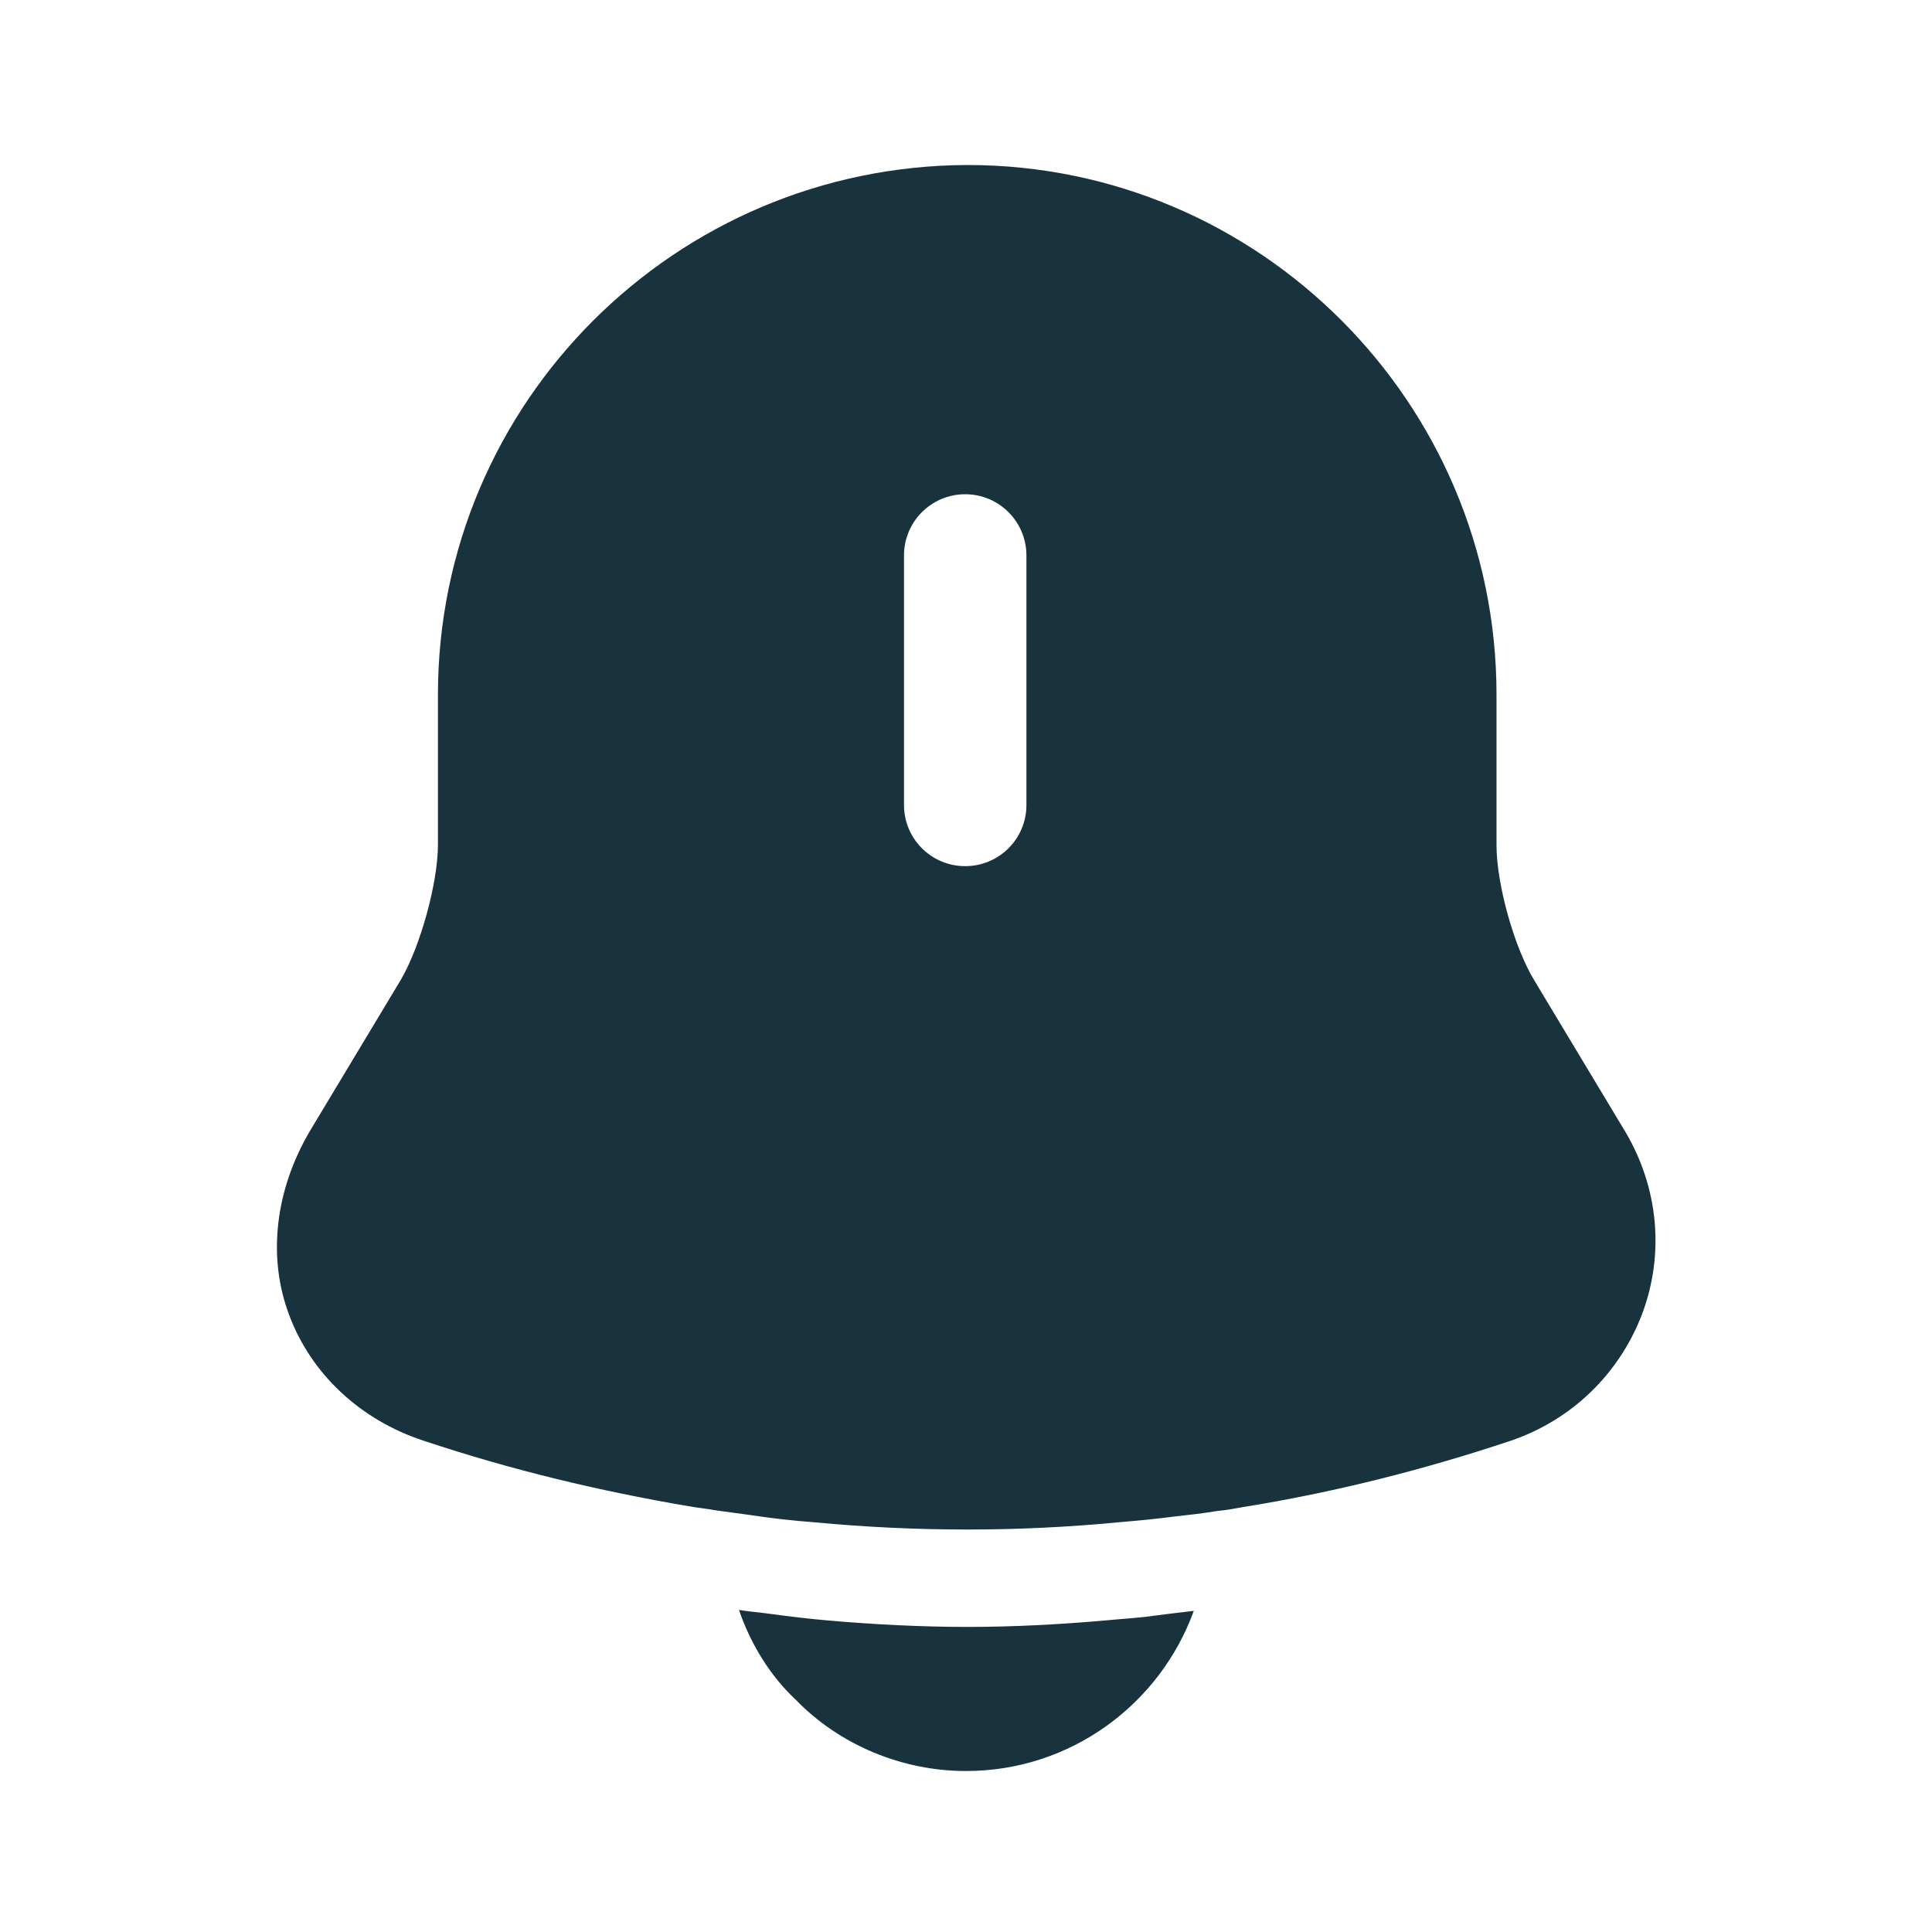
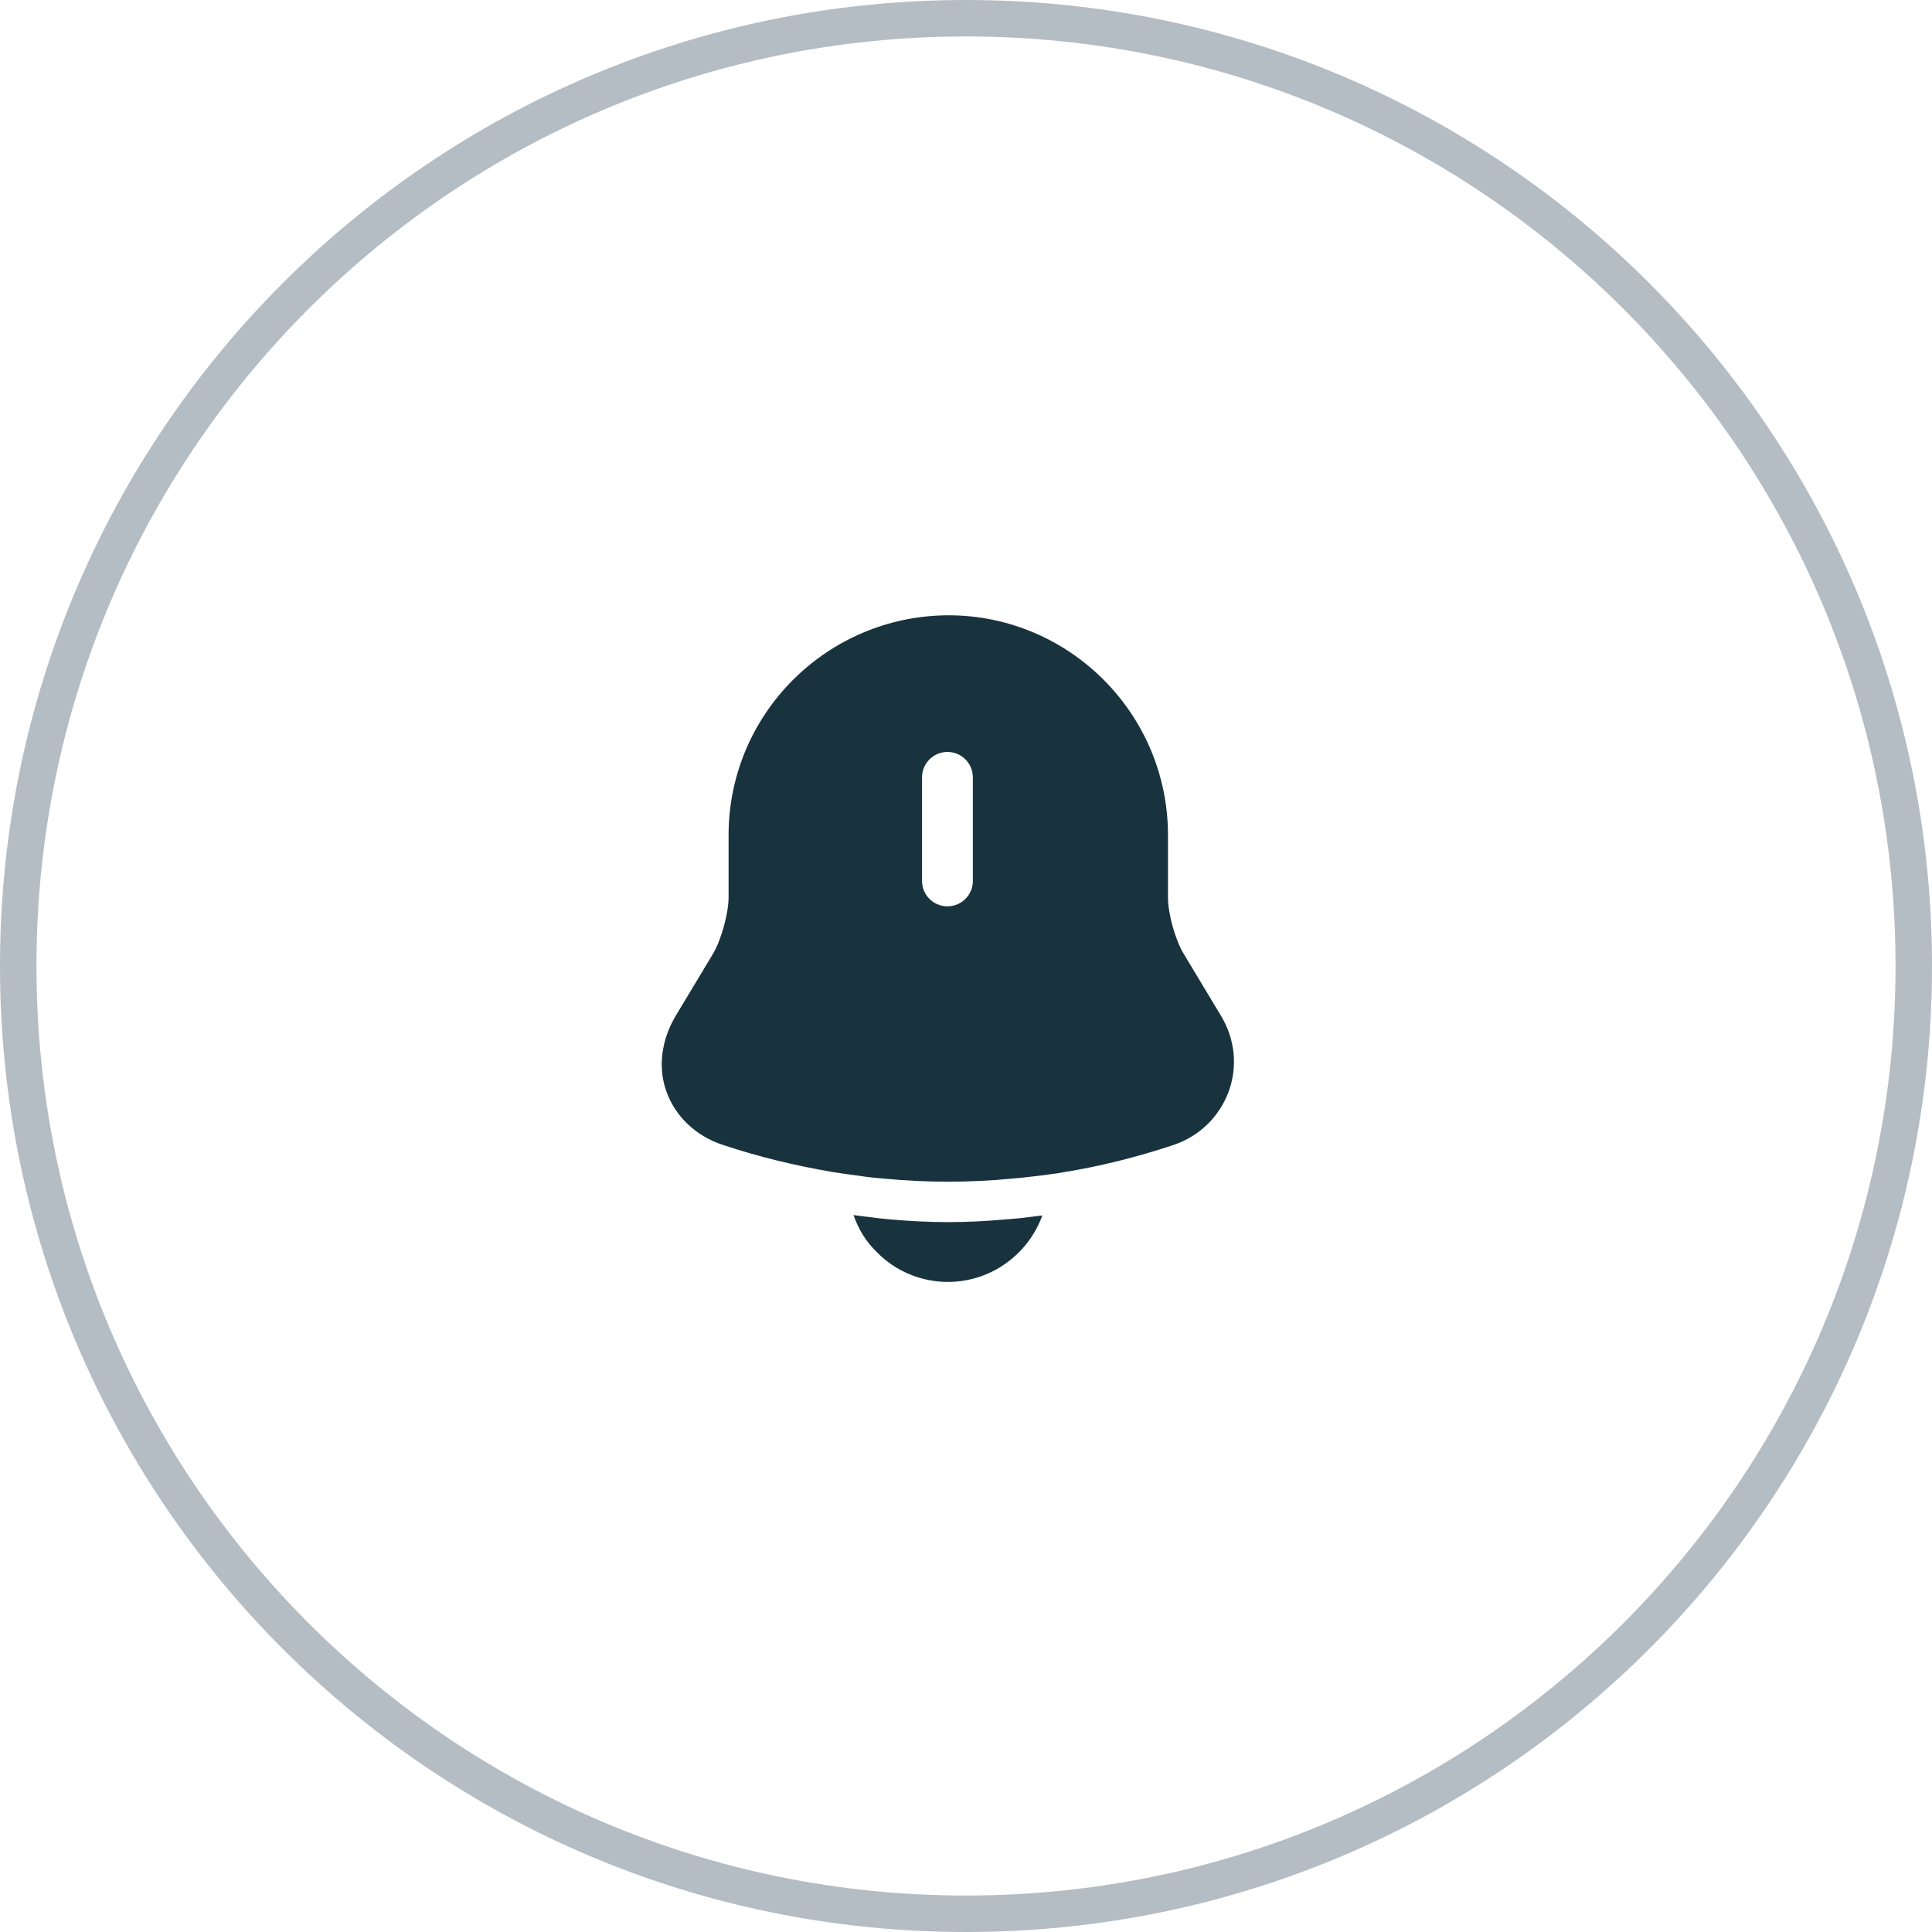
- <svg xmlns="http://www.w3.org/2000/svg" width="22" height="22" viewBox="0 0 22 22" fill="none">
-   <path d="M18.508 12.888L17.472 11.165C17.242 10.789 17.041 10.065 17.041 9.625V7.911C17.041 4.583 14.337 1.879 11.018 1.879C7.691 1.888 4.987 4.583 4.987 7.911V9.616C4.987 10.056 4.785 10.78 4.565 11.156L3.529 12.879C3.135 13.548 3.043 14.309 3.291 14.969C3.538 15.638 4.098 16.17 4.831 16.408C5.821 16.738 6.82 16.977 7.838 17.151C7.938 17.169 8.039 17.178 8.14 17.197C8.268 17.215 8.406 17.233 8.543 17.252C8.782 17.288 9.02 17.316 9.268 17.334C9.845 17.389 10.432 17.417 11.018 17.417C11.596 17.417 12.173 17.389 12.742 17.334C12.953 17.316 13.163 17.297 13.365 17.27C13.53 17.252 13.695 17.233 13.86 17.206C13.961 17.197 14.062 17.178 14.162 17.16C15.189 16.995 16.207 16.738 17.197 16.408C17.902 16.17 18.443 15.638 18.7 14.96C18.957 14.273 18.883 13.521 18.508 12.888ZM11.688 9.167C11.688 9.552 11.376 9.863 10.991 9.863C10.606 9.863 10.294 9.552 10.294 9.167V6.325C10.294 5.94 10.606 5.628 10.991 5.628C11.376 5.628 11.688 5.94 11.688 6.325V9.167Z" fill="#18333E" />
-   <path d="M13.594 18.343C13.209 19.406 12.192 20.167 11 20.167C10.276 20.167 9.561 19.873 9.057 19.351C8.763 19.076 8.543 18.709 8.415 18.333C8.534 18.352 8.653 18.361 8.782 18.379C8.993 18.407 9.213 18.434 9.433 18.453C9.955 18.498 10.487 18.526 11.018 18.526C11.541 18.526 12.063 18.498 12.577 18.453C12.769 18.434 12.962 18.425 13.145 18.398C13.292 18.379 13.438 18.361 13.594 18.343Z" fill="#18333E" />
+ <svg xmlns="http://www.w3.org/2000/svg" width="53" height="53" viewBox="0 0 53 53" fill="none">
+   <circle cx="26.5" cy="26.5" r="26" stroke="#B4BCC4" />
+   <path d="M33.508 27.888L32.472 26.165C32.242 25.789 32.041 25.065 32.041 24.625V22.911C32.041 19.583 29.337 16.879 26.018 16.879C22.691 16.888 19.987 19.583 19.987 22.911V24.616C19.987 25.056 19.785 25.78 19.565 26.156L18.529 27.879C18.135 28.548 18.043 29.309 18.291 29.969C18.538 30.638 19.098 31.17 19.831 31.408C20.821 31.738 21.82 31.977 22.837 32.151C22.938 32.169 23.039 32.178 23.14 32.197C23.268 32.215 23.406 32.233 23.543 32.252C23.782 32.288 24.02 32.316 24.267 32.334C24.845 32.389 25.432 32.417 26.018 32.417C26.596 32.417 27.173 32.389 27.742 32.334C27.953 32.316 28.163 32.297 28.365 32.27C28.53 32.252 28.695 32.233 28.86 32.206C28.961 32.197 29.062 32.178 29.163 32.16C30.189 31.995 31.207 31.738 32.197 31.408C32.903 31.17 33.443 30.638 33.7 29.96C33.957 29.273 33.883 28.521 33.508 27.888ZM26.688 24.167C26.688 24.552 26.376 24.863 25.991 24.863C25.606 24.863 25.294 24.552 25.294 24.167V21.325C25.294 20.94 25.606 20.628 25.991 20.628C26.376 20.628 26.688 20.94 26.688 21.325V24.167Z" fill="#18333E" />
+   <path d="M28.594 33.343C28.209 34.406 27.192 35.167 26 35.167C25.276 35.167 24.561 34.873 24.057 34.351C23.763 34.076 23.543 33.709 23.415 33.333C23.534 33.352 23.653 33.361 23.782 33.379C23.992 33.407 24.212 33.434 24.433 33.453C24.955 33.498 25.487 33.526 26.018 33.526C26.541 33.526 27.063 33.498 27.577 33.453C27.769 33.434 27.962 33.425 28.145 33.398C28.292 33.379 28.438 33.361 28.594 33.343Z" fill="#18333E" />
</svg>
